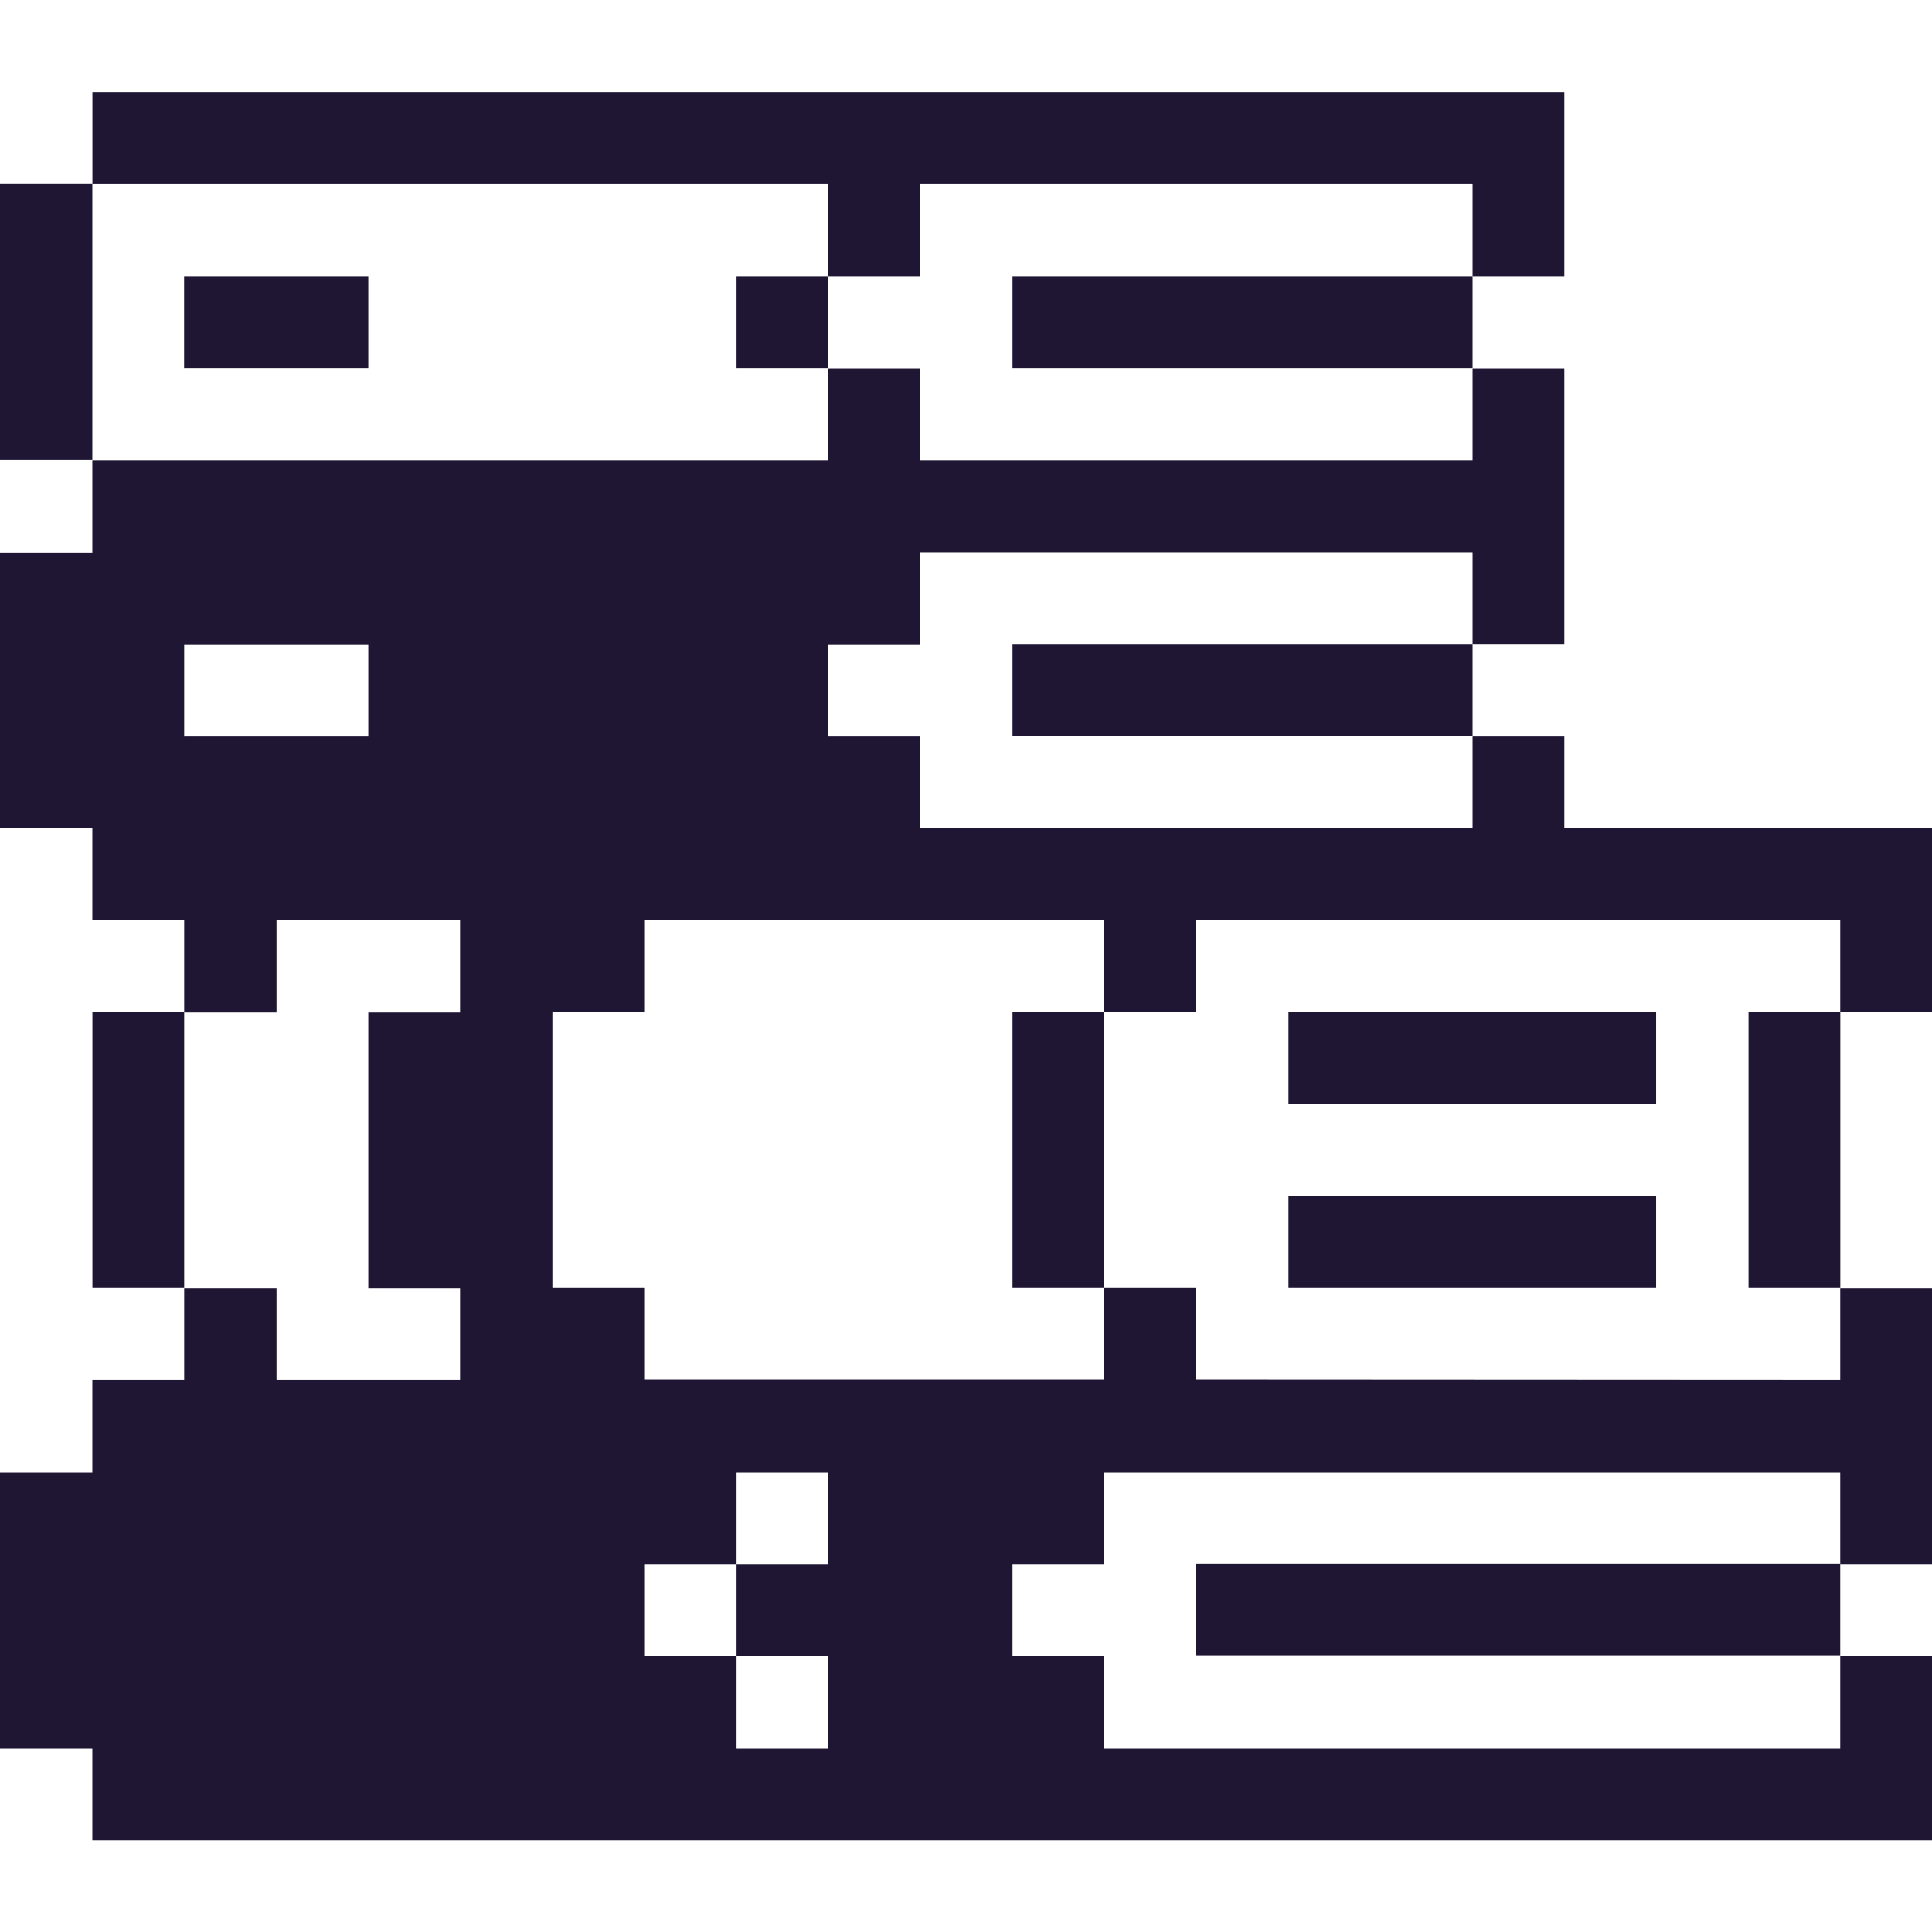
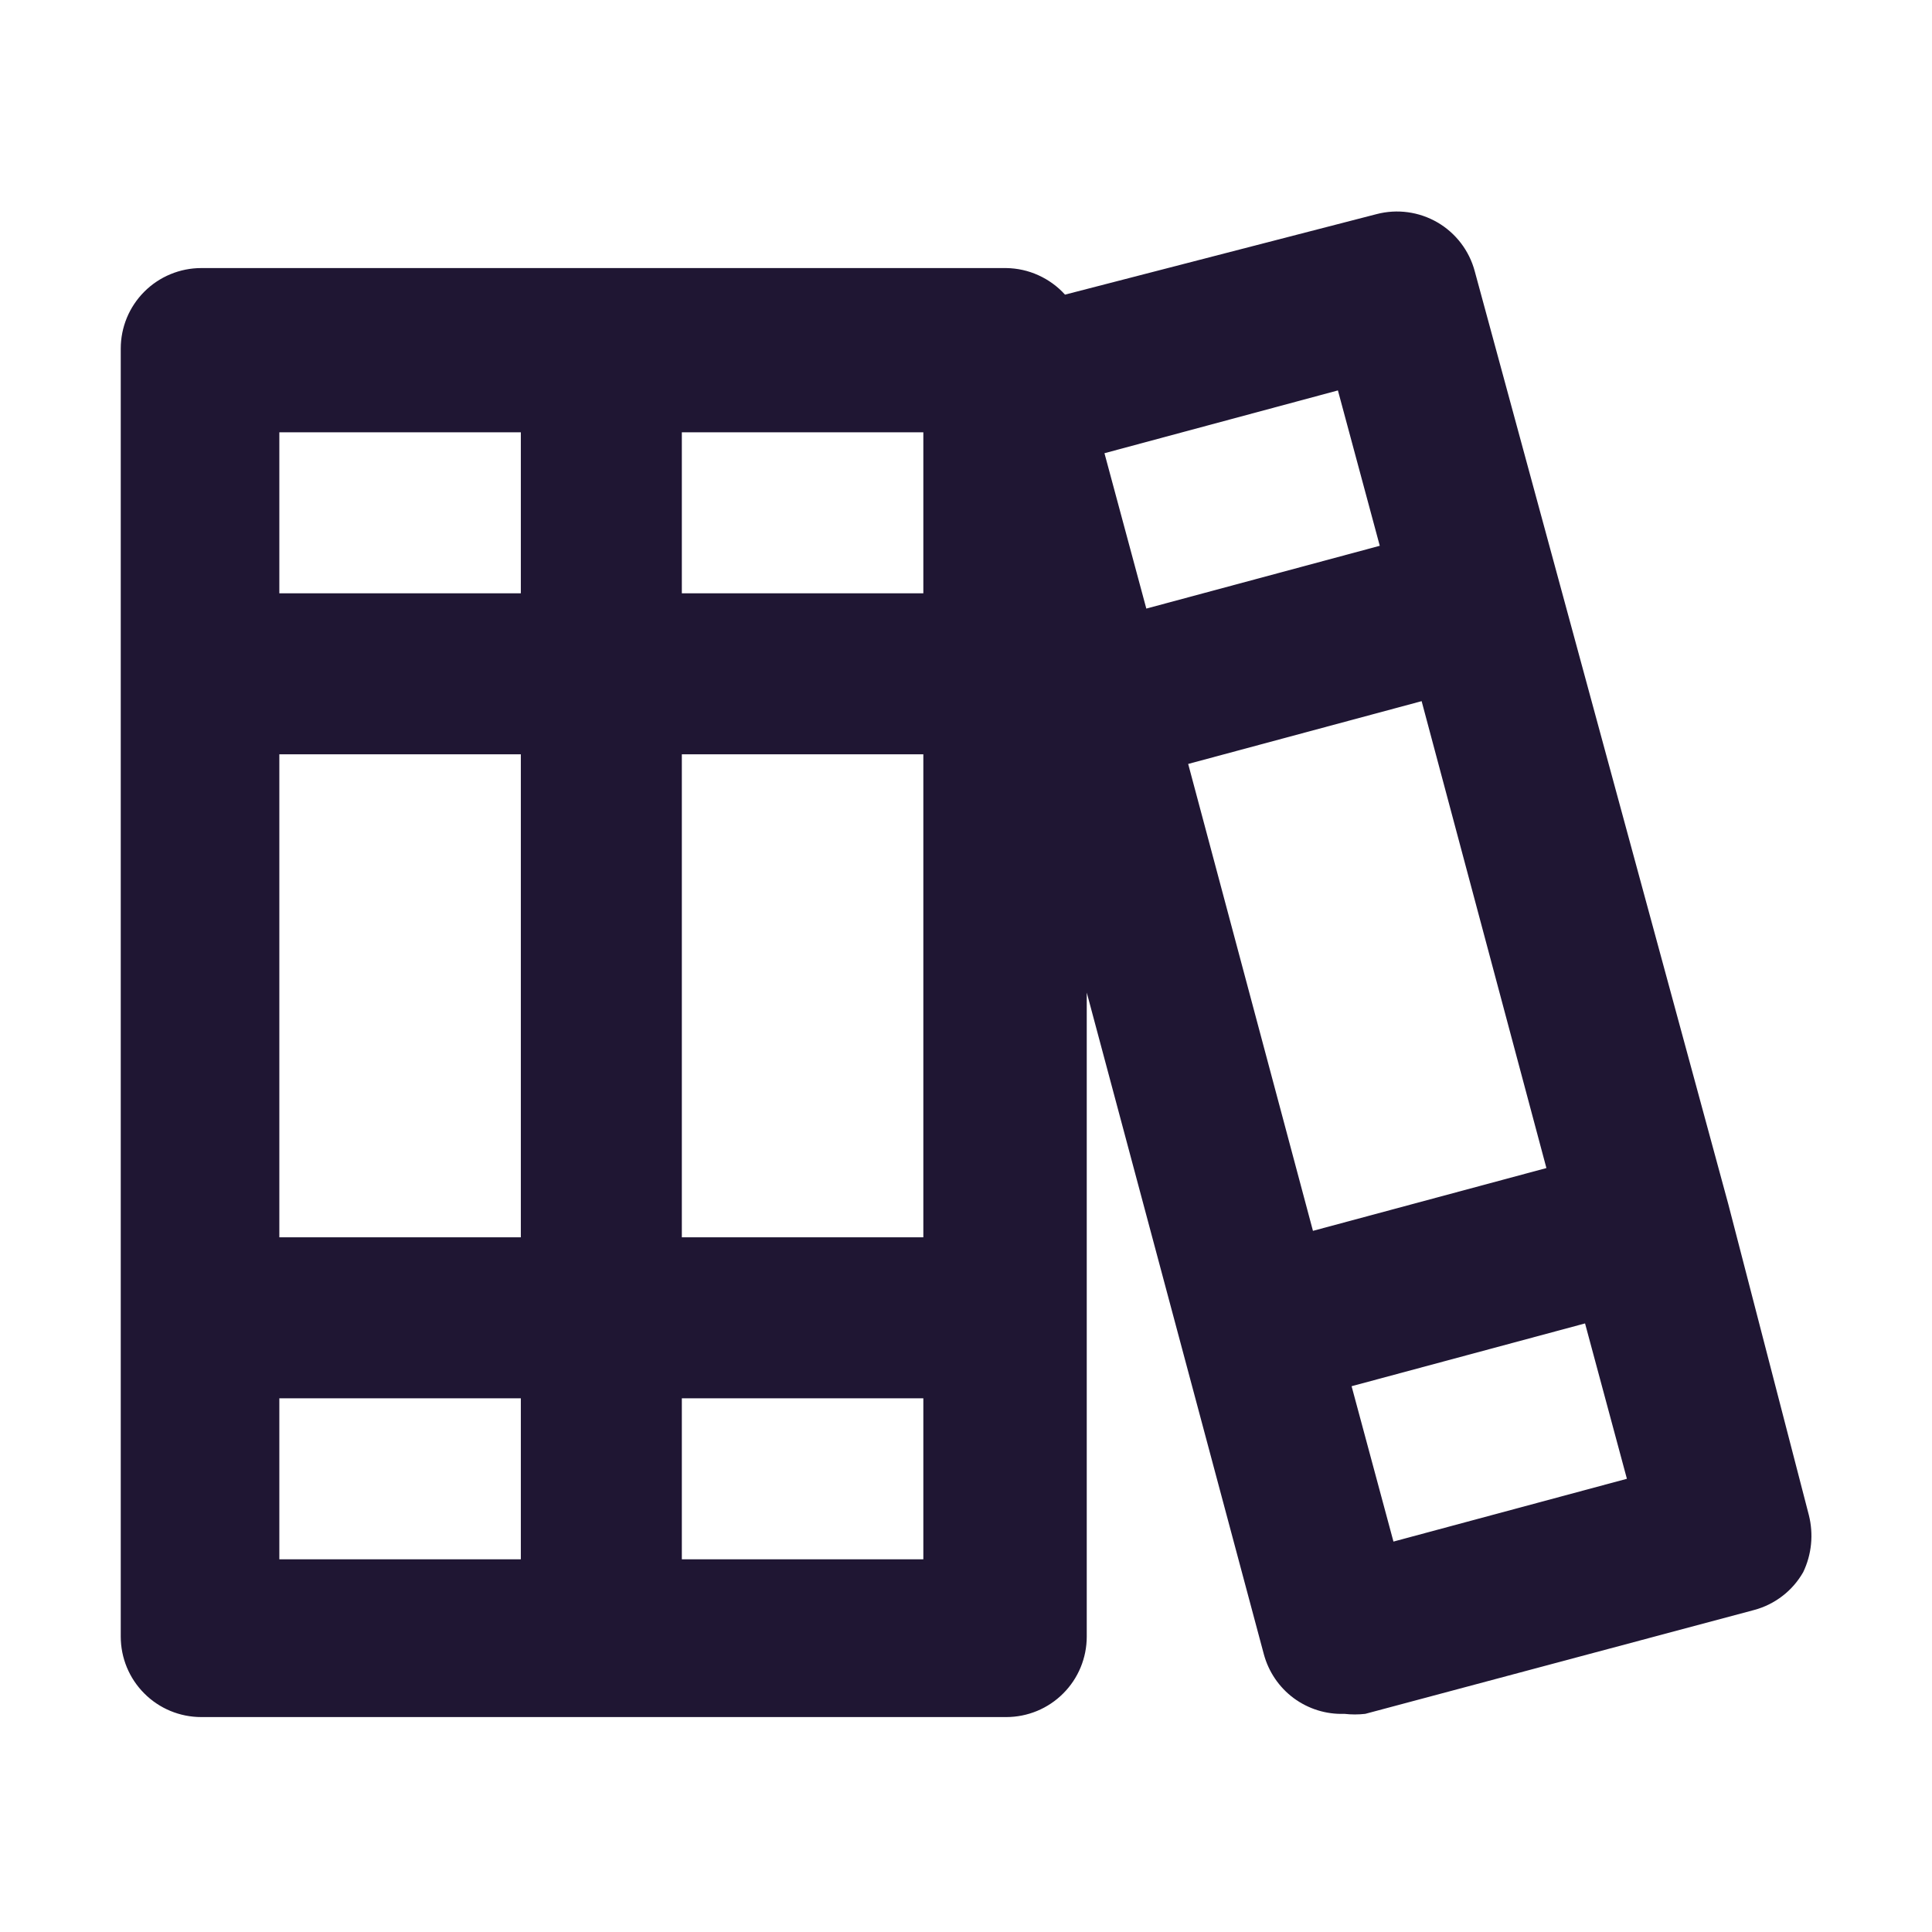
<svg xmlns="http://www.w3.org/2000/svg" width="24" height="24" viewBox="0 0 24 24" fill="none">
-   <path d="M14.857 17.141V16.001H13.717V17.141H8.002V16.001H6.862V12.574H8.002V11.426H13.717V12.574H14.857V11.426H22.86V12.574H24V10.286H19.433V9.15H18.293V10.29H11.43V9.15H10.29V8.003H11.43V6.859H18.293V7.999H19.433V4.575H18.293V5.715H11.43V4.575H10.29V5.715H1.147V6.863H0V10.29H1.147V11.43H2.288V12.578H3.435V11.43H5.715V12.578H4.575V16.005H5.715V17.145H3.435V16.005H2.288V17.145H1.147V18.293H0V21.72H1.147V22.86H24V20.573H22.86V21.72H13.717V20.573H12.578V19.433H13.717V18.293H22.86V19.433H24V16.005H22.86V17.145L14.857 17.141ZM4.575 9.15H2.288V8.003H4.575V9.15ZM10.29 19.433H9.15V20.573H10.29V21.72H9.15V20.573H8.002V19.433H9.15V18.293H10.29V19.433Z" fill="#1F1633" />
-   <path d="M22.861 12.573H21.721V16.001H22.861V12.573Z" fill="#1F1633" />
-   <path d="M22.86 19.429H14.857V20.569H22.86V19.429Z" fill="#1F1633" />
-   <path d="M20.573 14.854H16.006V16.001H20.573V14.854Z" fill="#1F1633" />
-   <path d="M20.573 12.573H16.006V13.713H20.573V12.573Z" fill="#1F1633" />
-   <path d="M18.293 7.999H12.578V9.147H18.293V7.999Z" fill="#1F1633" />
-   <path d="M18.293 3.431H12.578V4.571H18.293V3.431Z" fill="#1F1633" />
-   <path d="M13.718 12.573H12.578V16.001H13.718V12.573Z" fill="#1F1633" />
-   <path d="M10.29 3.431H9.15V4.571H10.29V3.431Z" fill="#1F1633" />
-   <path d="M4.575 3.431H2.287V4.571H4.575V3.431Z" fill="#1F1633" />
-   <path d="M10.291 2.284V3.431H11.431V2.284H18.293V3.431H19.433V1.144H1.148V2.284H10.291Z" fill="#1F1633" />
-   <path d="M2.288 12.573H1.148V16.001H2.288V12.573Z" fill="#1F1633" />
-   <path d="M1.147 2.283H0V5.711H1.147V2.283Z" fill="#1F1633" />
+   <path d="M22.47 18.82L21.47 14.96L18.32 3.37C18.252 3.114 18.085 2.896 17.857 2.763C17.628 2.63 17.356 2.593 17.1 2.66L13.23 3.66C13.138 3.558 13.025 3.476 12.899 3.419C12.774 3.362 12.638 3.332 12.5 3.33H2.5C2.235 3.33 1.98 3.436 1.793 3.623C1.605 3.811 1.5 4.065 1.5 4.33V20.33C1.5 20.595 1.605 20.85 1.793 21.037C1.98 21.225 2.235 21.33 2.5 21.33H12.5C12.765 21.33 13.02 21.225 13.207 21.037C13.395 20.85 13.5 20.595 13.5 20.33V12.33L15.7 20.55C15.759 20.768 15.889 20.96 16.071 21.095C16.253 21.229 16.474 21.298 16.7 21.29C16.786 21.3 16.874 21.3 16.96 21.29L21.79 20C21.918 19.966 22.037 19.907 22.142 19.826C22.247 19.746 22.334 19.645 22.4 19.53C22.506 19.309 22.53 19.058 22.47 18.82ZM6.47 19.37H3.47V17.37H6.47V19.37ZM6.47 15.37H3.47V9.37H6.47V15.37ZM6.47 7.37H3.47V5.37H6.47V7.37ZM11.47 19.37H8.47V17.37H11.47V19.37ZM11.47 15.37H8.47V9.37H11.47V15.37ZM11.47 7.37H8.47V5.37H11.47V7.37ZM13.72 5.63L16.62 4.85L17.14 6.78L14.24 7.56L13.72 5.63ZM16.31 15.29L14.76 9.49L17.66 8.71L19.21 14.51L16.31 15.29ZM17.31 19.15L16.79 17.22L19.69 16.44L20.21 18.37L17.31 19.15Z" fill="#1F1633" />
</svg>
